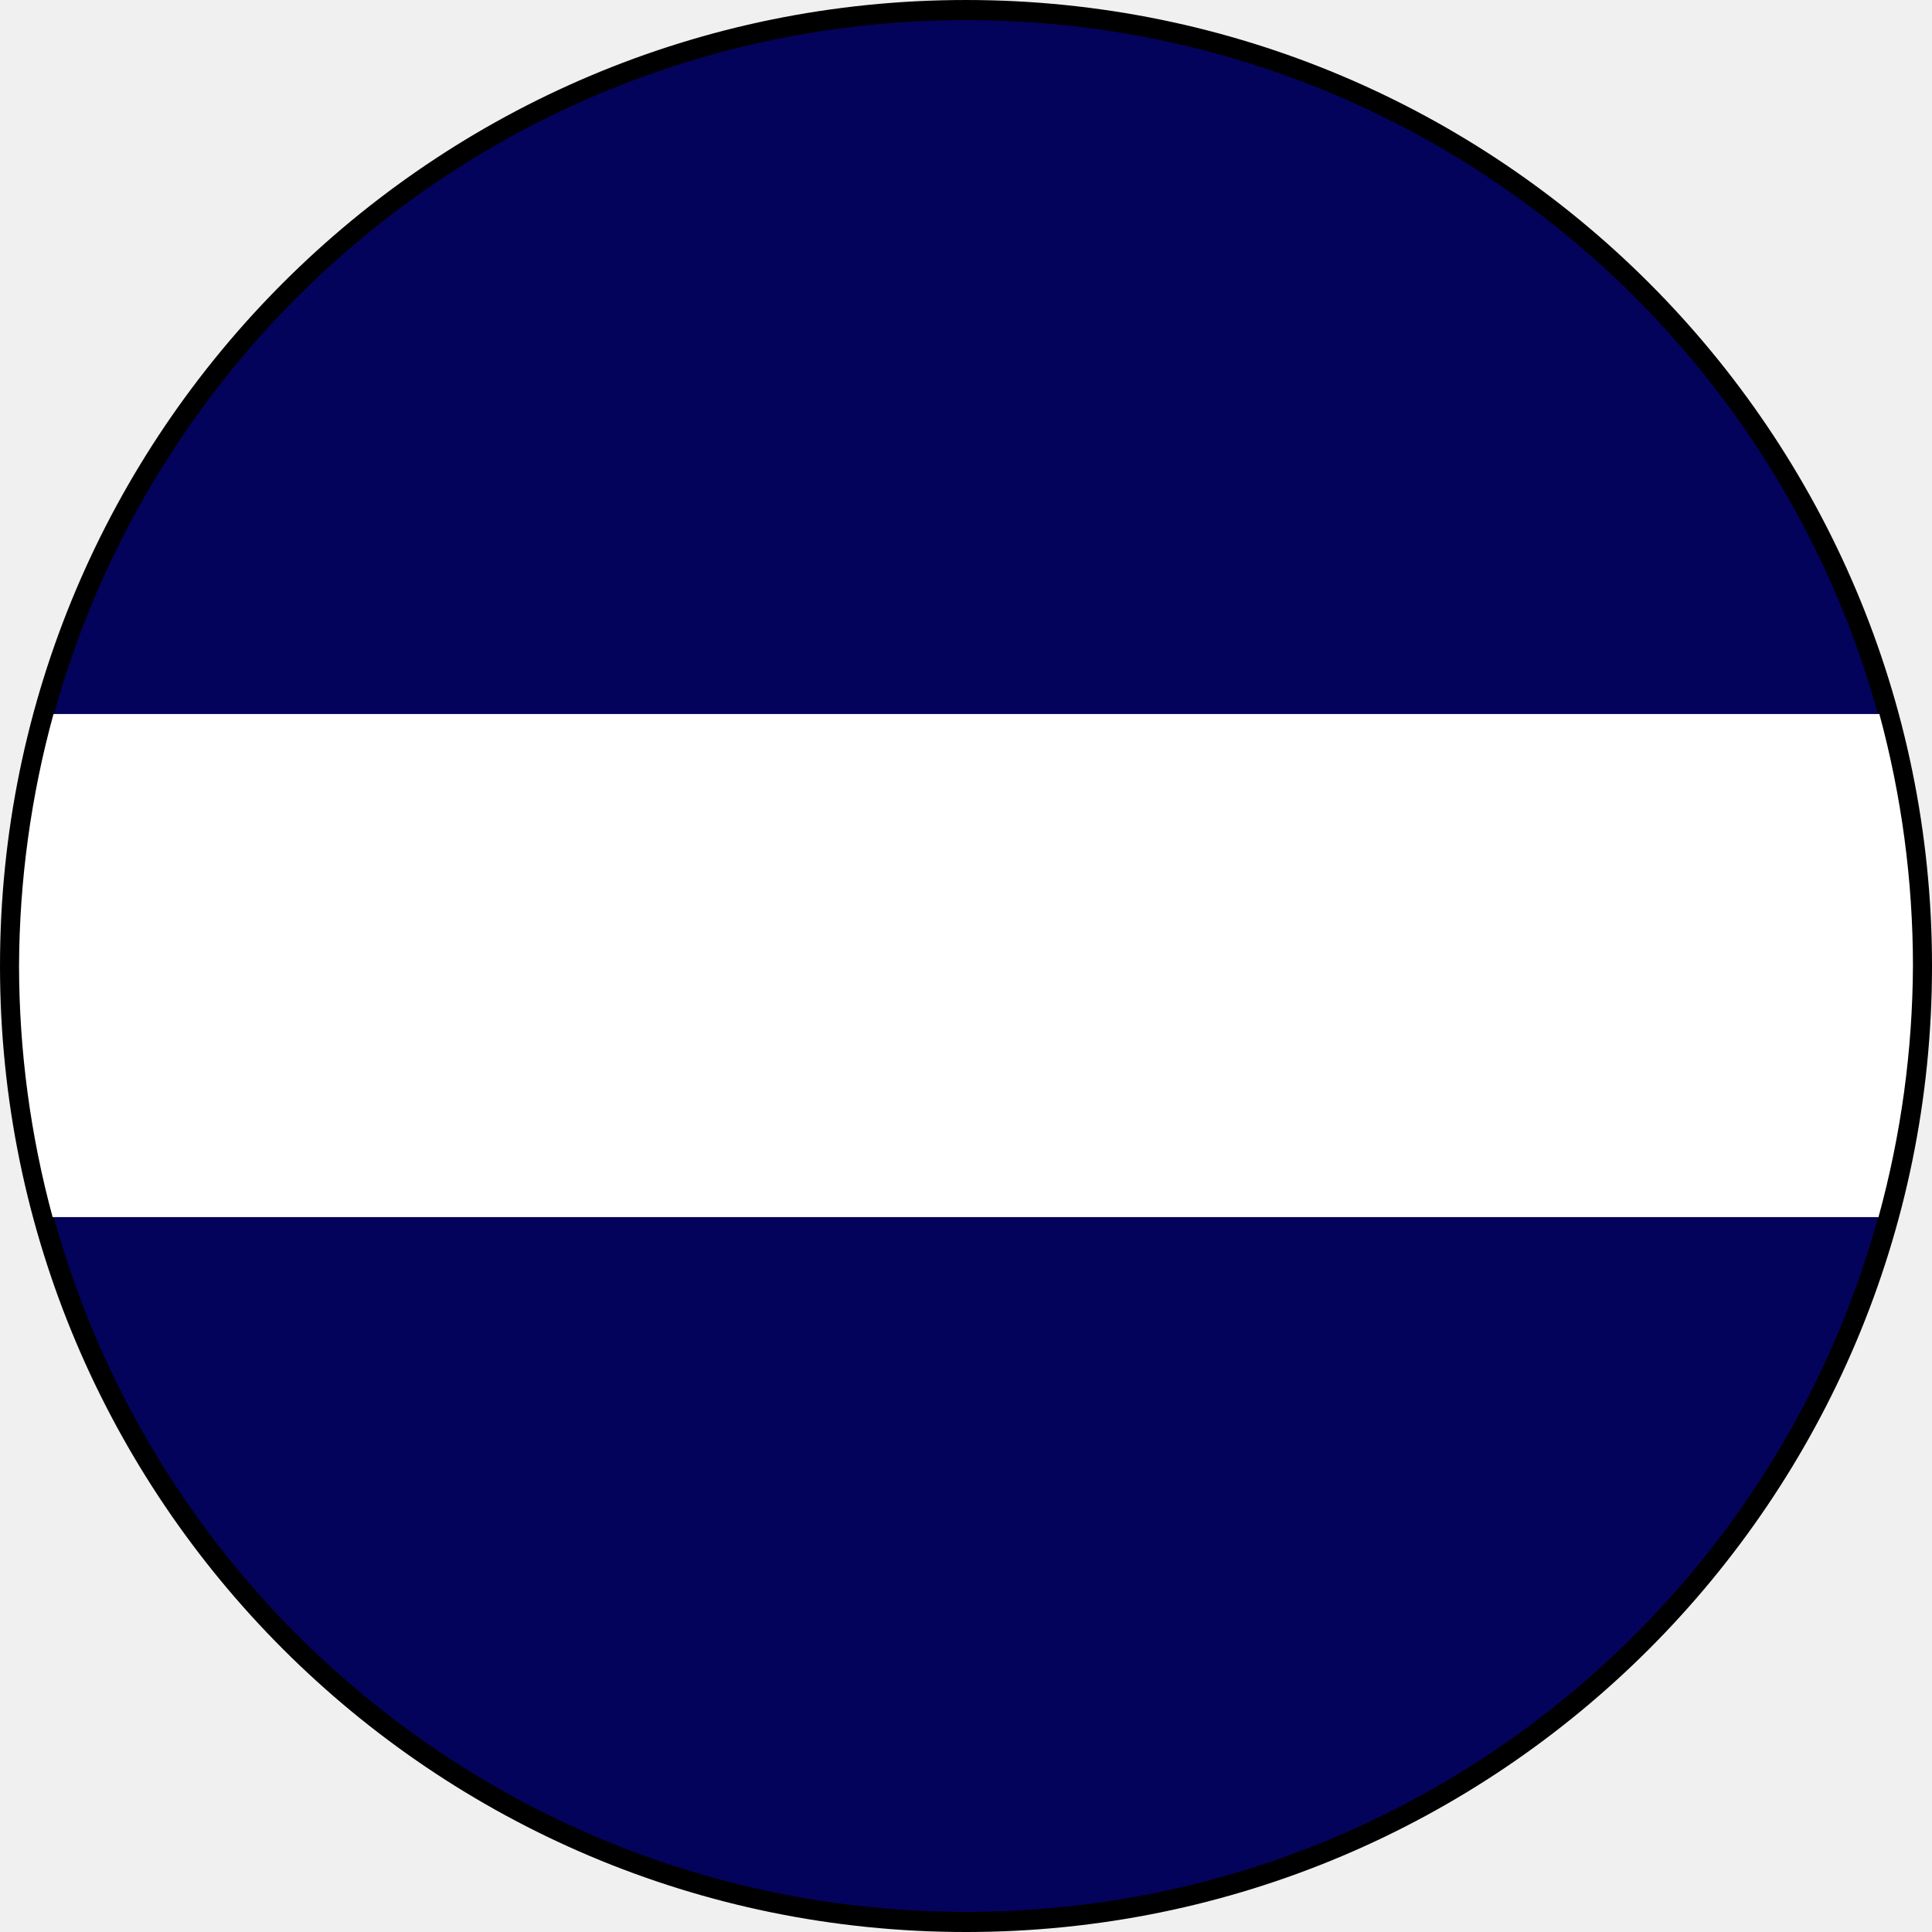
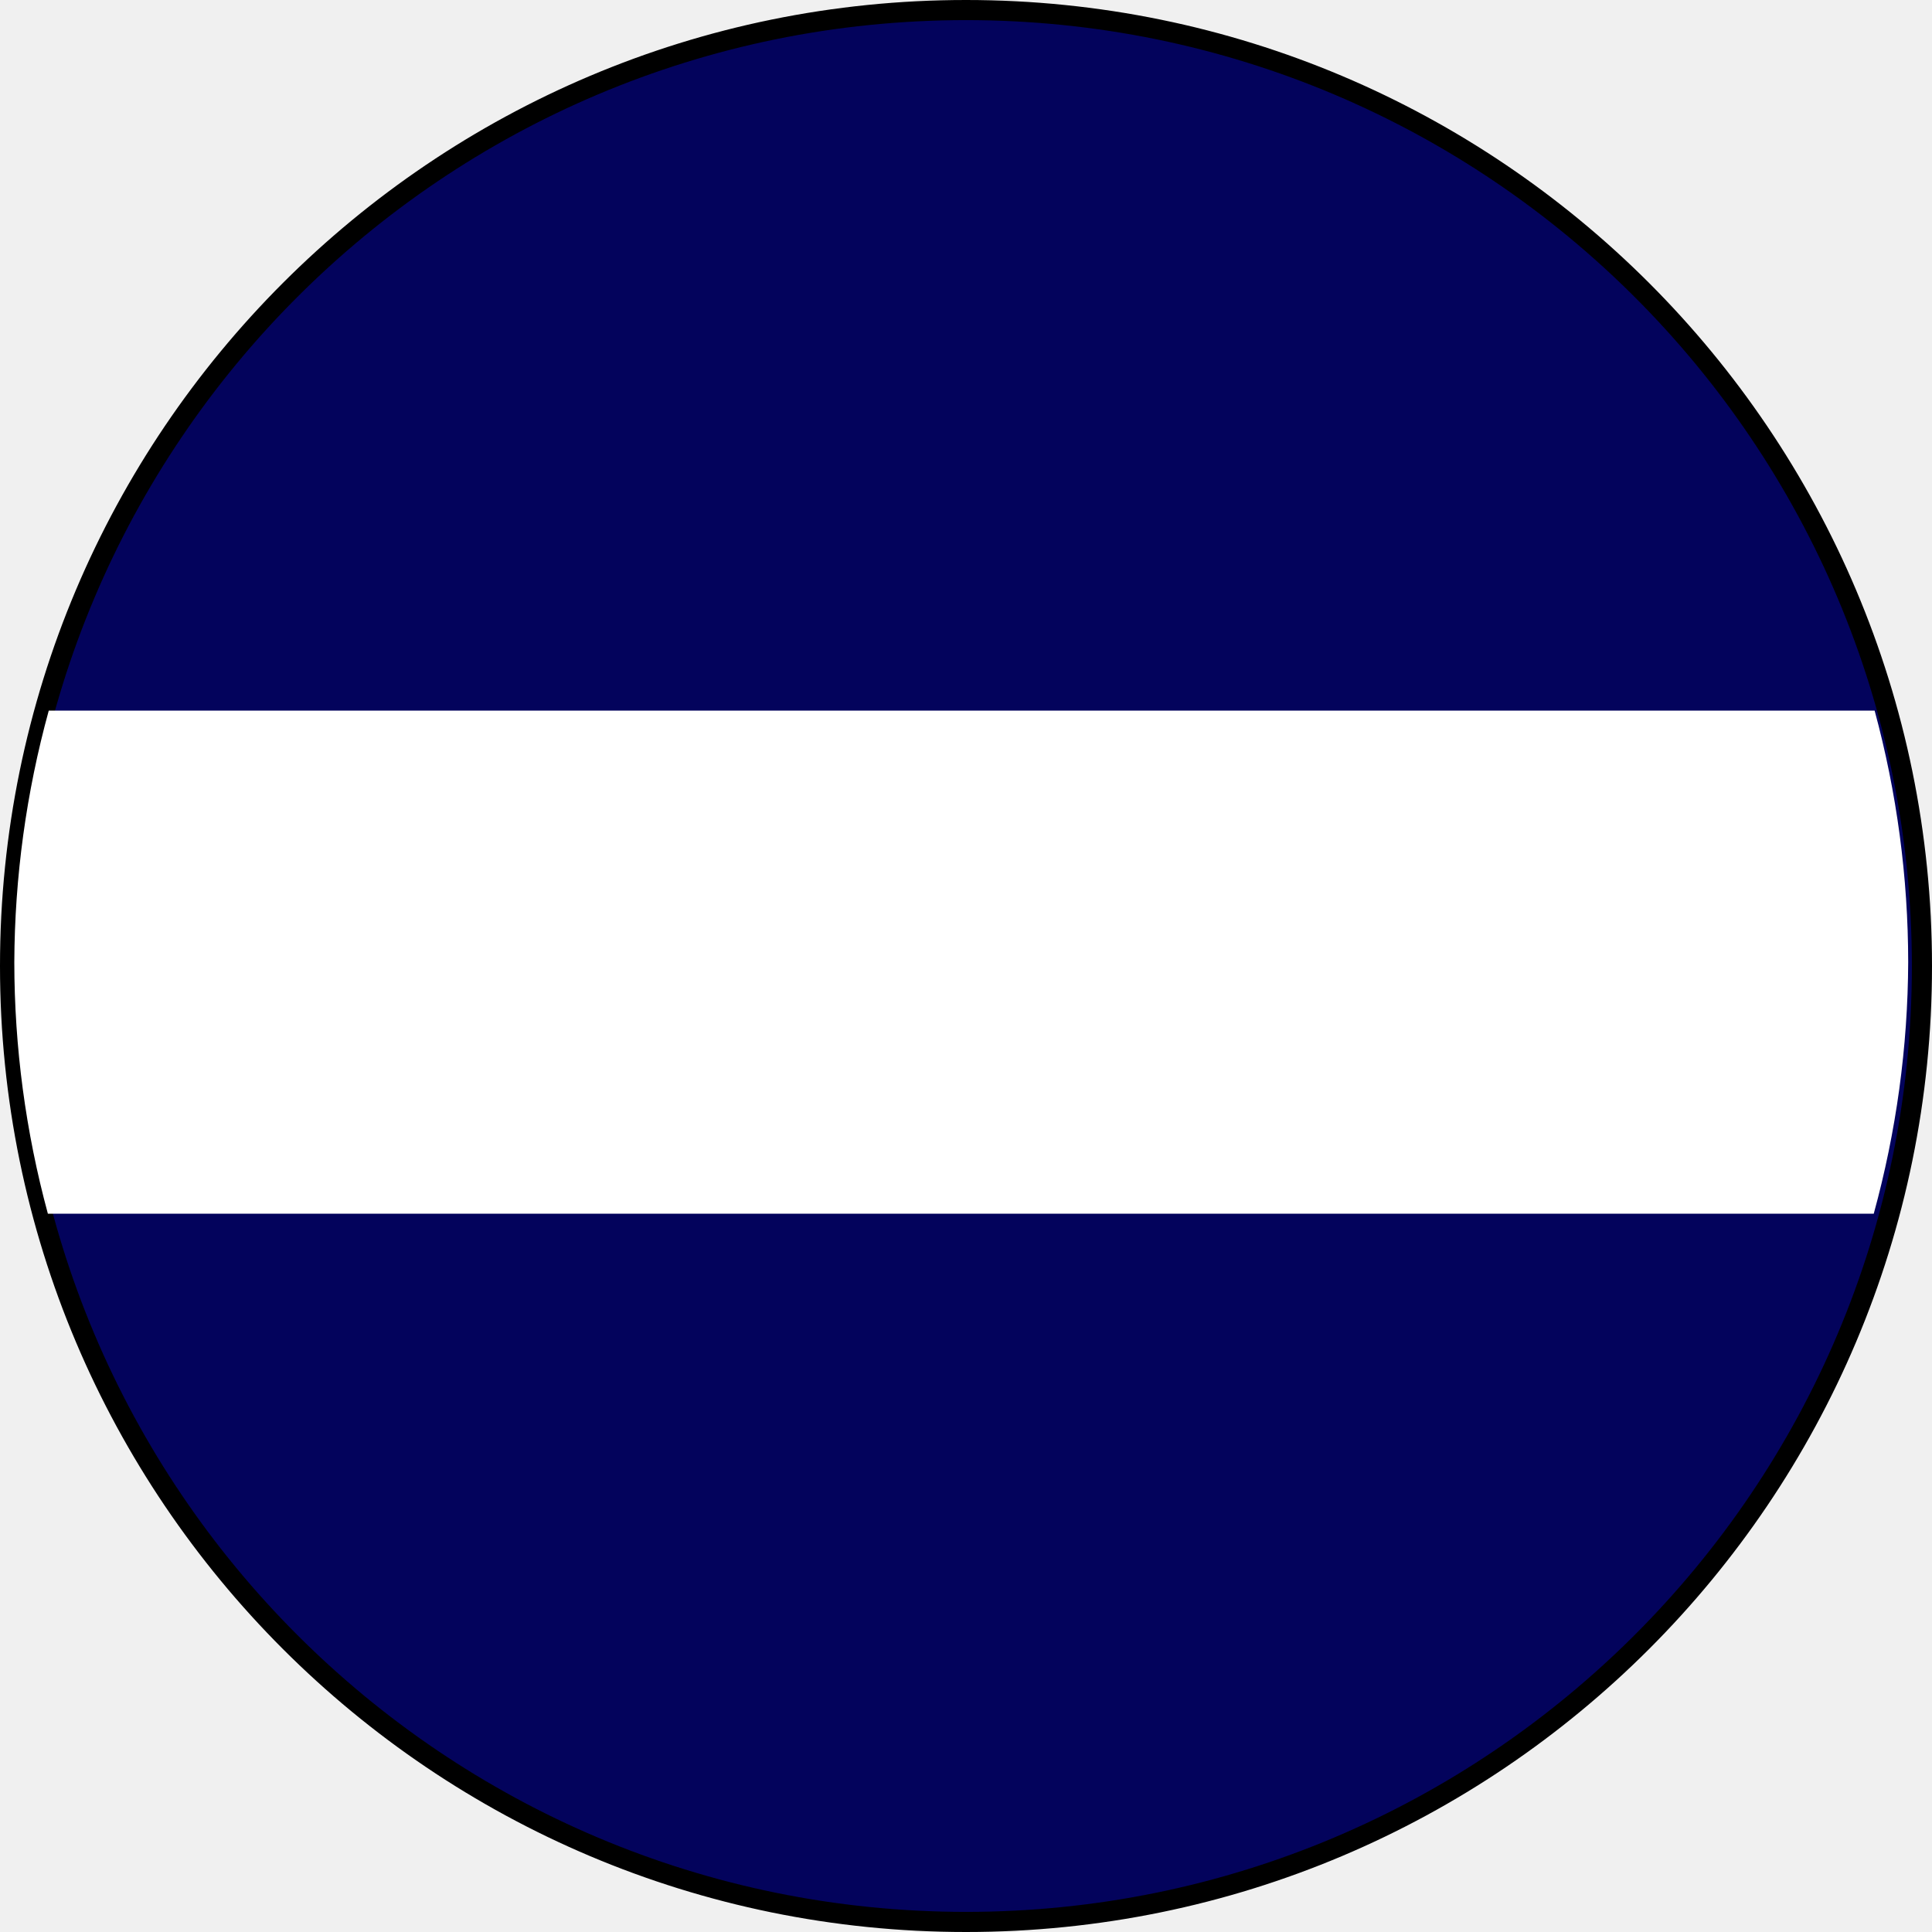
<svg xmlns="http://www.w3.org/2000/svg" width="27.093mm" height="27.093mm" viewBox="0 0 96 96" id="svg20004" version="1.1">
  <defs id="defs20006" />
-   <g id="QCO" transform="translate(-546.2857,-335.7908)">
-     <circle r="47.5" cy="383.791" cx="594.286" id="path4304-01-5" style="opacity:1;fill:#03035c;fill-opacity:1;stroke:#000000;stroke-width:1;stroke-miterlimit:4;stroke-dasharray:none;stroke-opacity:1" />
-     <path id="rect4858-2-1" d="m 641.339,383.769 a 47.054,47.5 0 0 0 -1.668,-12.5 h -90.727 a 47.054,47.5 0 0 0 -1.712,12.5 47.054,47.5 0 0 0 1.668,12.5 h 90.727 a 47.054,47.5 0 0 0 1.712,-12.5 z" style="opacity:1;fill:#ffffff;fill-opacity:1;stroke:none;stroke-width:1;stroke-miterlimit:4;stroke-dasharray:none;stroke-opacity:1" />
+   <g id="QCO">
+     <circle r="47.5" cy="48" cx="48" id="path4304-01-5" style="opacity:1;fill:#03035c;fill-opacity:1;stroke:#000000;stroke-width:1;stroke-miterlimit:4;stroke-dasharray:none;stroke-opacity:1" />
+     <path id="rect4858-2-1" d="m 94.817,47.809 a 47.054,47.5 0 0 0 -1.668,-12.5 H 2.423 a 47.054,47.5 0 0 0 -1.712,12.5 47.054,47.5 0 0 0 1.668,12.5 H 93.105 a 47.054,47.5 0 0 0 1.712,-12.5 z" style="opacity:1;fill:#ffffff;fill-opacity:1;stroke:none;stroke-width:1;stroke-miterlimit:4;stroke-dasharray:none;stroke-opacity:1" />
  </g>
</svg>
